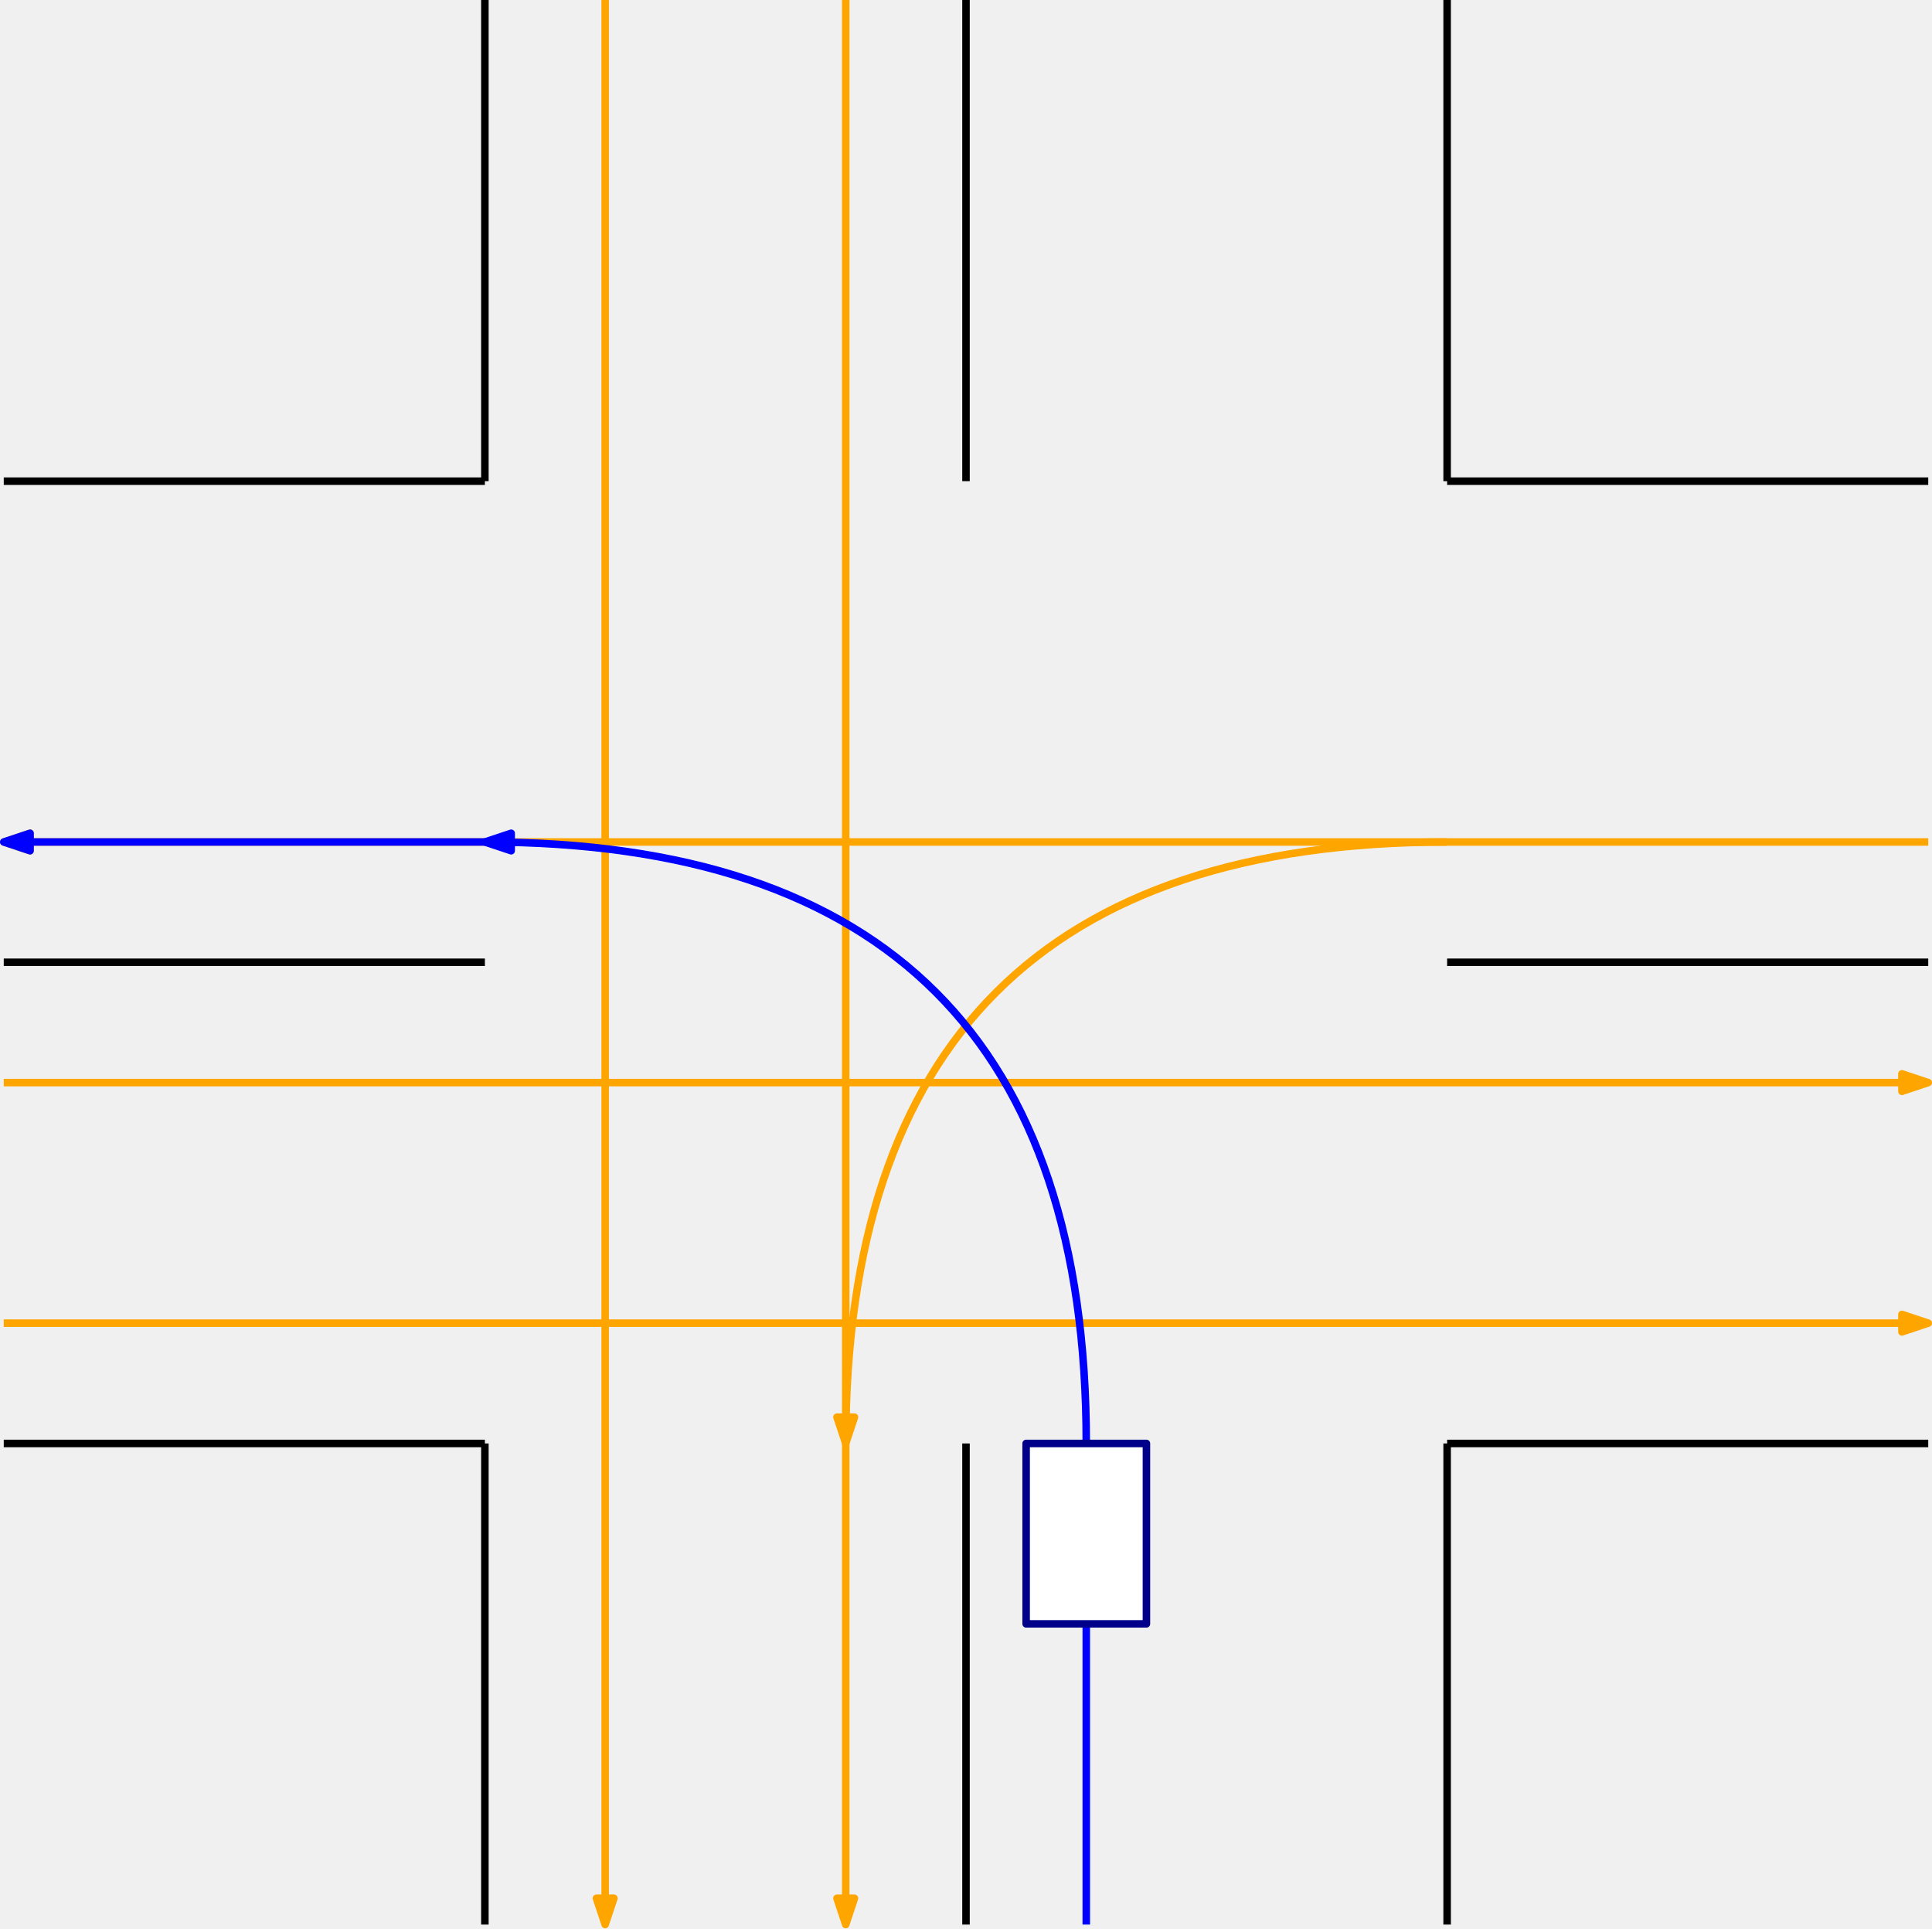
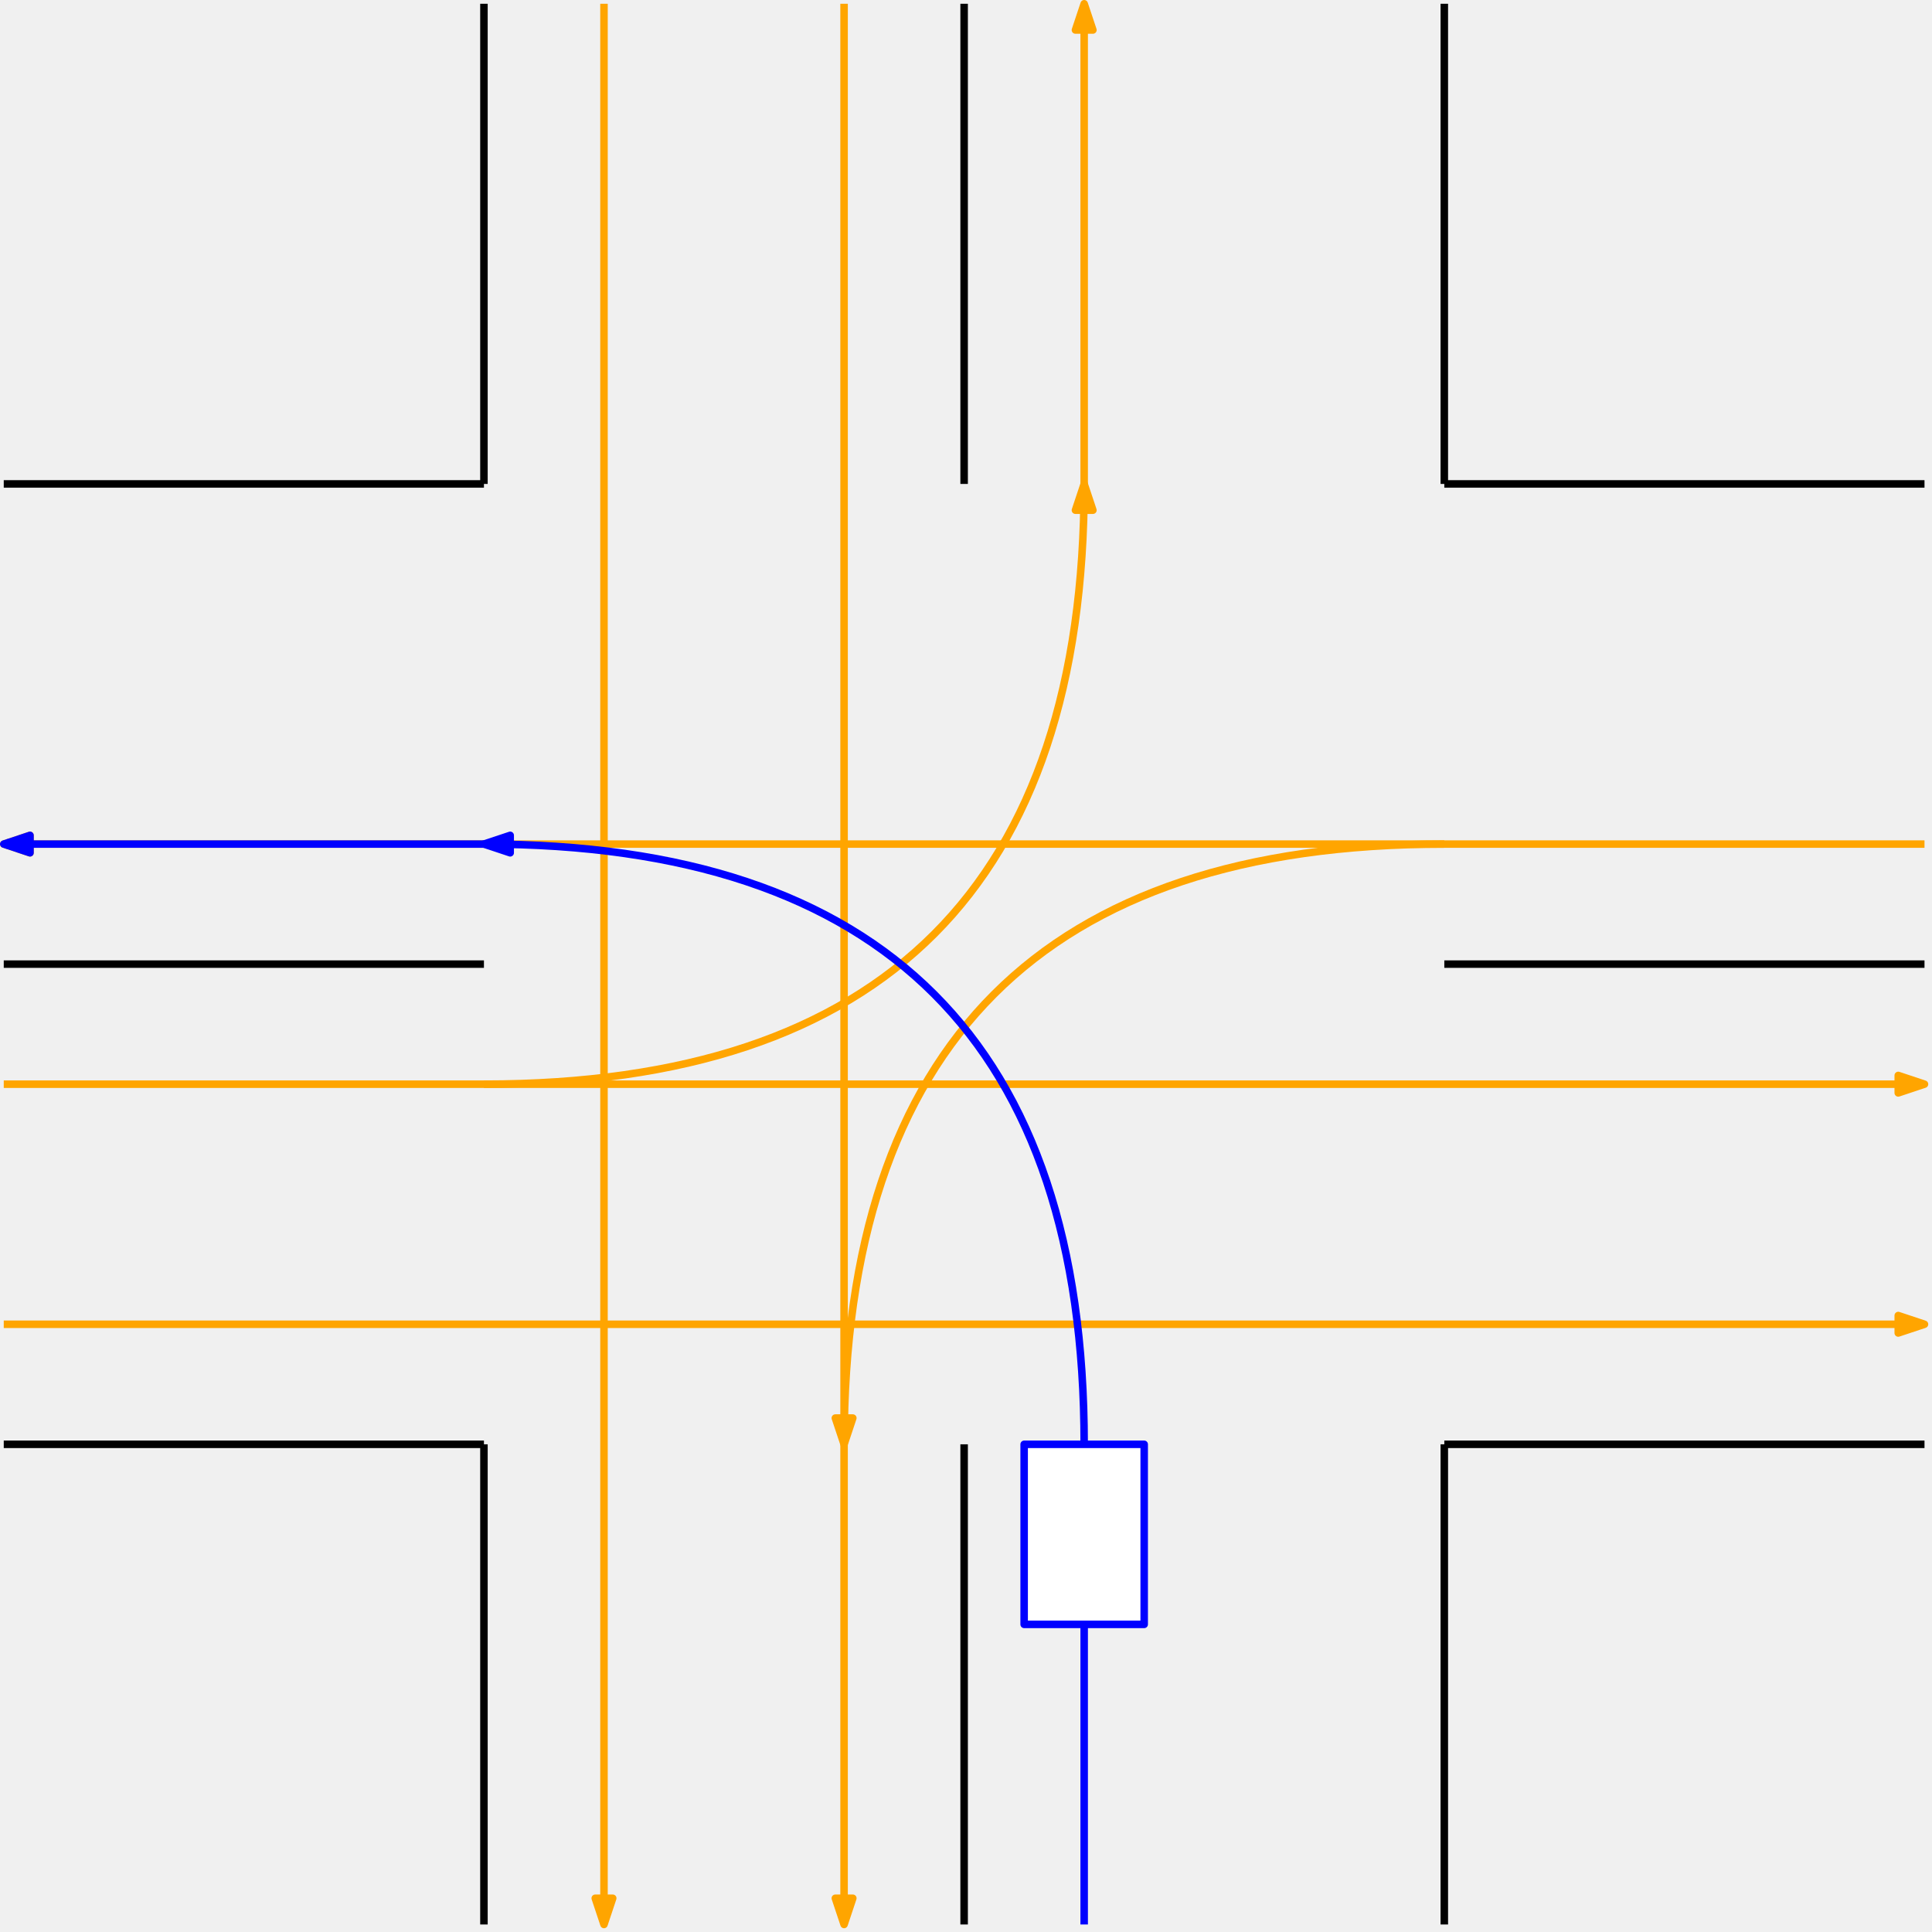
- <svg xmlns="http://www.w3.org/2000/svg" version="1.1" id="svg2" xml:space="preserve" width="685.333" height="684" viewBox="0 0 685.333 684">
-   <defs id="defs6" />
-   <g id="g10" transform="matrix(1.333333,0,0,-1.333333,0,684)">
-     <g id="g12" transform="scale(0.1)">
-       <path d="M 1290,5130 V 3850" style="fill:none;stroke:#000000;stroke-width:20;stroke-linecap:butt;stroke-linejoin:round;stroke-miterlimit:10;stroke-dasharray:none;stroke-opacity:1" id="path14" />
-       <path d="M 1290,3850 H 10" style="fill:none;stroke:#000000;stroke-width:20;stroke-linecap:butt;stroke-linejoin:round;stroke-miterlimit:10;stroke-dasharray:none;stroke-opacity:1" id="path16" />
-       <path d="M 10,2570 H 1290" style="fill:none;stroke:#000000;stroke-width:20;stroke-linecap:butt;stroke-linejoin:round;stroke-miterlimit:10;stroke-dasharray:none;stroke-opacity:1" id="path18" />
-       <path d="M 10,1290 H 1290" style="fill:none;stroke:#000000;stroke-width:20;stroke-linecap:butt;stroke-linejoin:round;stroke-miterlimit:10;stroke-dasharray:none;stroke-opacity:1" id="path20" />
-       <path d="M 1290,1290 V 10" style="fill:none;stroke:#000000;stroke-width:20;stroke-linecap:butt;stroke-linejoin:round;stroke-miterlimit:10;stroke-dasharray:none;stroke-opacity:1" id="path22" />
-       <path d="M 2570,1290 V 10" style="fill:none;stroke:#000000;stroke-width:20;stroke-linecap:butt;stroke-linejoin:round;stroke-miterlimit:10;stroke-dasharray:none;stroke-opacity:1" id="path24" />
-       <path d="M 3850,1290 V 10" style="fill:none;stroke:#000000;stroke-width:20;stroke-linecap:butt;stroke-linejoin:round;stroke-miterlimit:10;stroke-dasharray:none;stroke-opacity:1" id="path26" />
-       <path d="M 3850,1290 H 5130" style="fill:none;stroke:#000000;stroke-width:20;stroke-linecap:butt;stroke-linejoin:round;stroke-miterlimit:10;stroke-dasharray:none;stroke-opacity:1" id="path28" />
-       <path d="M 3850,2570 H 5130" style="fill:none;stroke:#000000;stroke-width:20;stroke-linecap:butt;stroke-linejoin:round;stroke-miterlimit:10;stroke-dasharray:none;stroke-opacity:1" id="path30" />
-       <path d="M 3850,3850 H 5130" style="fill:none;stroke:#000000;stroke-width:20;stroke-linecap:butt;stroke-linejoin:round;stroke-miterlimit:10;stroke-dasharray:none;stroke-opacity:1" id="path32" />
-       <path d="M 3850,5130 V 3850" style="fill:none;stroke:#000000;stroke-width:20;stroke-linecap:butt;stroke-linejoin:round;stroke-miterlimit:10;stroke-dasharray:none;stroke-opacity:1" id="path34" />
-       <path d="M 2570,5130 V 3850" style="fill:none;stroke:#000000;stroke-width:20;stroke-linecap:butt;stroke-linejoin:round;stroke-miterlimit:10;stroke-dasharray:none;stroke-opacity:1" id="path36" />
-       <path d="M 1610,5130 V 10" style="fill:none;stroke:#ffa500;stroke-width:20;stroke-linecap:butt;stroke-linejoin:round;stroke-miterlimit:10;stroke-dasharray:none;stroke-opacity:1" id="path38" />
-       <path d="m 1610,10 23.32,70 h -46.64 z" style="fill:#ffa500;fill-opacity:1;fill-rule:evenodd;stroke:none" id="path40" />
-       <path d="m 1610,10 23.32,70 h -46.64 z" style="fill:none;stroke:#ffa500;stroke-width:20;stroke-linecap:butt;stroke-linejoin:round;stroke-miterlimit:10;stroke-dasharray:none;stroke-opacity:1" id="path42" />
-       <path d="M 2250,5130 V 10" style="fill:none;stroke:#ffa500;stroke-width:20;stroke-linecap:butt;stroke-linejoin:round;stroke-miterlimit:10;stroke-dasharray:none;stroke-opacity:1" id="path44" />
-       <path d="m 2250,10 23.32,70 h -46.64 z" style="fill:#ffa500;fill-opacity:1;fill-rule:evenodd;stroke:none" id="path46" />
-       <path d="m 2250,10 23.32,70 h -46.64 z" style="fill:none;stroke:#ffa500;stroke-width:20;stroke-linecap:butt;stroke-linejoin:round;stroke-miterlimit:10;stroke-dasharray:none;stroke-opacity:1" id="path48" />
-       <path d="M 5130,2890 H 10" style="fill:none;stroke:#ffa500;stroke-width:20;stroke-linecap:butt;stroke-linejoin:round;stroke-miterlimit:10;stroke-dasharray:none;stroke-opacity:1" id="path50" />
-       <path d="m 10,2890 70,-23.32 v 46.64 z" style="fill:#ffa500;fill-opacity:1;fill-rule:evenodd;stroke:none" id="path52" />
-       <path d="m 10,2890 70,-23.32 v 46.64 z" style="fill:none;stroke:#ffa500;stroke-width:20;stroke-linecap:butt;stroke-linejoin:round;stroke-miterlimit:10;stroke-dasharray:none;stroke-opacity:1" id="path54" />
-       <path d="M 3850,2890 C 2783.32,2890 2250,2356.68 2250,1290" style="fill:none;stroke:#ffa500;stroke-width:20;stroke-linecap:butt;stroke-linejoin:round;stroke-miterlimit:10;stroke-dasharray:none;stroke-opacity:1" id="path56" />
-       <path d="m 2250,1290 23.32,70 h -46.64 z" style="fill:#ffa500;fill-opacity:1;fill-rule:evenodd;stroke:none" id="path58" />
-       <path d="m 2250,1290 23.32,70 h -46.64 z" style="fill:none;stroke:#ffa500;stroke-width:20;stroke-linecap:butt;stroke-linejoin:round;stroke-miterlimit:10;stroke-dasharray:none;stroke-opacity:1" id="path60" />
-       <path d="M 10,2250 H 5130" style="fill:none;stroke:#ffa500;stroke-width:20;stroke-linecap:butt;stroke-linejoin:round;stroke-miterlimit:10;stroke-dasharray:none;stroke-opacity:1" id="path62" />
-       <path d="m 5130,2250 -70,23.32 v -46.64 z" style="fill:#ffa500;fill-opacity:1;fill-rule:evenodd;stroke:none" id="path64" />
-       <path d="m 5130,2250 -70,23.32 v -46.64 z" style="fill:none;stroke:#ffa500;stroke-width:20;stroke-linecap:butt;stroke-linejoin:round;stroke-miterlimit:10;stroke-dasharray:none;stroke-opacity:1" id="path66" />
-       <path d="M 10,1610 H 5130" style="fill:none;stroke:#ffa500;stroke-width:20;stroke-linecap:butt;stroke-linejoin:round;stroke-miterlimit:10;stroke-dasharray:none;stroke-opacity:1" id="path68" />
-       <path d="m 5130,1610 -70,23.32 v -46.64 z" style="fill:#ffa500;fill-opacity:1;fill-rule:evenodd;stroke:none" id="path70" />
-       <path d="m 5130,1610 -70,23.32 v -46.64 z" style="fill:none;stroke:#ffa500;stroke-width:20;stroke-linecap:butt;stroke-linejoin:round;stroke-miterlimit:10;stroke-dasharray:none;stroke-opacity:1" id="path72" />
-       <path d="M 2890,10 V 1290" style="fill:none;stroke:#0000ff;stroke-width:20;stroke-linecap:butt;stroke-linejoin:round;stroke-miterlimit:10;stroke-dasharray:none;stroke-opacity:1" id="path74" />
-       <path d="m 2890,1290 -23.32,-70 h 46.64 z" style="fill:#0000ff;fill-opacity:1;fill-rule:evenodd;stroke:none" id="path76" />
-       <path d="m 2890,1290 -23.32,-70 h 46.64 z" style="fill:none;stroke:#0000ff;stroke-width:20;stroke-linecap:butt;stroke-linejoin:round;stroke-miterlimit:10;stroke-dasharray:none;stroke-opacity:1" id="path78" />
-       <path d="m 2890,1290 c 0,1066.68 -533.32,1600 -1600,1600" style="fill:none;stroke:#0000ff;stroke-width:20;stroke-linecap:butt;stroke-linejoin:round;stroke-miterlimit:10;stroke-dasharray:none;stroke-opacity:1" id="path80" />
-       <path d="m 1290,2890 70,-23.32 v 46.64 z" style="fill:#0000ff;fill-opacity:1;fill-rule:evenodd;stroke:none" id="path82" />
-       <path d="m 1290,2890 70,-23.32 v 46.64 z" style="fill:none;stroke:#0000ff;stroke-width:20;stroke-linecap:butt;stroke-linejoin:round;stroke-miterlimit:10;stroke-dasharray:none;stroke-opacity:1" id="path84" />
-       <path d="M 1290,2890 H 10" style="fill:none;stroke:#0000ff;stroke-width:20;stroke-linecap:butt;stroke-linejoin:round;stroke-miterlimit:10;stroke-dasharray:none;stroke-opacity:1" id="path86" />
-       <path d="m 10,2890 70,-23.32 v 46.64 z" style="fill:#0000ff;fill-opacity:1;fill-rule:evenodd;stroke:none" id="path88" />
-       <path d="m 10,2890 70,-23.32 v 46.64 z" style="fill:none;stroke:#0000ff;stroke-width:20;stroke-linecap:butt;stroke-linejoin:round;stroke-miterlimit:10;stroke-dasharray:none;stroke-opacity:1" id="path90" />
-       <path d="m 2730,810 h 320 v 480 h -320 z" style="fill:#ffffff;fill-opacity:1;fill-rule:evenodd;stroke:none" id="path92" />
-       <path d="m 2730,810 h 320 v 480 h -320 z" style="fill:none;stroke:#00008b;stroke-width:20;stroke-linecap:butt;stroke-linejoin:round;stroke-miterlimit:10;stroke-dasharray:none;stroke-opacity:1" id="path94" />
-     </g>
+ <svg xmlns="http://www.w3.org/2000/svg" width="515pt" height="515pt" viewBox="0 0 515 515" version="1.1">
+   <g id="surface29721">
+     <path style="fill:none;stroke-width:2;stroke-linecap:butt;stroke-linejoin:round;stroke:rgb(0%,0%,0%);stroke-opacity:1;stroke-miterlimit:10;" d="M 0 640 L 128 640 " transform="matrix(1,0,0,-1,1,769)" />
+     <path style="fill:none;stroke-width:2;stroke-linecap:butt;stroke-linejoin:round;stroke:rgb(0%,0%,0%);stroke-opacity:1;stroke-miterlimit:10;" d="M 128 640 L 128 768 " transform="matrix(1,0,0,-1,1,769)" />
+     <path style="fill:none;stroke-width:2;stroke-linecap:butt;stroke-linejoin:round;stroke:rgb(0%,0%,0%);stroke-opacity:1;stroke-miterlimit:10;" d="M 256 768 L 256 640 " transform="matrix(1,0,0,-1,1,769)" />
+     <path style="fill:none;stroke-width:2;stroke-linecap:butt;stroke-linejoin:round;stroke:rgb(0%,0%,0%);stroke-opacity:1;stroke-miterlimit:10;" d="M 384 768 L 384 640 " transform="matrix(1,0,0,-1,1,769)" />
+     <path style="fill:none;stroke-width:2;stroke-linecap:butt;stroke-linejoin:round;stroke:rgb(0%,0%,0%);stroke-opacity:1;stroke-miterlimit:10;" d="M 384 640 L 512 640 " transform="matrix(1,0,0,-1,1,769)" />
+     <path style="fill:none;stroke-width:2;stroke-linecap:butt;stroke-linejoin:round;stroke:rgb(0%,0%,0%);stroke-opacity:1;stroke-miterlimit:10;" d="M 0 512 L 128 512 " transform="matrix(1,0,0,-1,1,769)" />
+     <path style="fill:none;stroke-width:2;stroke-linecap:butt;stroke-linejoin:round;stroke:rgb(0%,0%,0%);stroke-opacity:1;stroke-miterlimit:10;" d="M 128 384 L 0 384 " transform="matrix(1,0,0,-1,1,769)" />
+     <path style="fill:none;stroke-width:2;stroke-linecap:butt;stroke-linejoin:round;stroke:rgb(0%,0%,0%);stroke-opacity:1;stroke-miterlimit:10;" d="M 128 256 L 128 384 " transform="matrix(1,0,0,-1,1,769)" />
+     <path style="fill:none;stroke-width:2;stroke-linecap:butt;stroke-linejoin:round;stroke:rgb(0%,0%,0%);stroke-opacity:1;stroke-miterlimit:10;" d="M 256 256 L 256 384 " transform="matrix(1,0,0,-1,1,769)" />
+     <path style="fill:none;stroke-width:2;stroke-linecap:butt;stroke-linejoin:round;stroke:rgb(0%,0%,0%);stroke-opacity:1;stroke-miterlimit:10;" d="M 384 256 L 384 384 " transform="matrix(1,0,0,-1,1,769)" />
+     <path style="fill:none;stroke-width:2;stroke-linecap:butt;stroke-linejoin:round;stroke:rgb(0%,0%,0%);stroke-opacity:1;stroke-miterlimit:10;" d="M 384 384 L 512 384 " transform="matrix(1,0,0,-1,1,769)" />
+     <path style="fill:none;stroke-width:2;stroke-linecap:butt;stroke-linejoin:round;stroke:rgb(0%,0%,0%);stroke-opacity:1;stroke-miterlimit:10;" d="M 384 512 L 512 512 " transform="matrix(1,0,0,-1,1,769)" />
+     <path style="fill:none;stroke-width:2;stroke-linecap:butt;stroke-linejoin:round;stroke:rgb(100%,64.7%,0%);stroke-opacity:1;stroke-miterlimit:10;" d="M 512 544 L 0 544 " transform="matrix(1,0,0,-1,1,769)" />
+     <path style="fill-rule:evenodd;fill:rgb(100%,64.7%,0%);fill-opacity:1;stroke-width:2;stroke-linecap:butt;stroke-linejoin:round;stroke:rgb(100%,64.7%,0%);stroke-opacity:1;stroke-miterlimit:10;" d="M 0 544 L 7 541.668 L 7 546.332 Z M 0 544 " transform="matrix(1,0,0,-1,1,769)" />
+     <path style="fill:none;stroke-width:2;stroke-linecap:butt;stroke-linejoin:round;stroke:rgb(100%,64.7%,0%);stroke-opacity:1;stroke-miterlimit:10;" d="M 0 480 L 512 480 " transform="matrix(1,0,0,-1,1,769)" />
+     <path style="fill-rule:evenodd;fill:rgb(100%,64.7%,0%);fill-opacity:1;stroke-width:2;stroke-linecap:butt;stroke-linejoin:round;stroke:rgb(100%,64.7%,0%);stroke-opacity:1;stroke-miterlimit:10;" d="M 512 480 L 505 482.332 L 505 477.668 Z M 512 480 " transform="matrix(1,0,0,-1,1,769)" />
+     <path style="fill:none;stroke-width:2;stroke-linecap:butt;stroke-linejoin:round;stroke:rgb(100%,64.7%,0%);stroke-opacity:1;stroke-miterlimit:10;" d="M 0 416 L 512 416 " transform="matrix(1,0,0,-1,1,769)" />
+     <path style="fill-rule:evenodd;fill:rgb(100%,64.7%,0%);fill-opacity:1;stroke-width:2;stroke-linecap:butt;stroke-linejoin:round;stroke:rgb(100%,64.7%,0%);stroke-opacity:1;stroke-miterlimit:10;" d="M 512 416 L 505 418.332 L 505 413.668 Z M 512 416 " transform="matrix(1,0,0,-1,1,769)" />
+     <path style="fill:none;stroke-width:2;stroke-linecap:butt;stroke-linejoin:round;stroke:rgb(100%,64.7%,0%);stroke-opacity:1;stroke-miterlimit:10;" d="M 160 768 L 160 256 " transform="matrix(1,0,0,-1,1,769)" />
+     <path style="fill-rule:evenodd;fill:rgb(100%,64.7%,0%);fill-opacity:1;stroke-width:2;stroke-linecap:butt;stroke-linejoin:round;stroke:rgb(100%,64.7%,0%);stroke-opacity:1;stroke-miterlimit:10;" d="M 160 256 L 162.332 263 L 157.668 263 Z M 160 256 " transform="matrix(1,0,0,-1,1,769)" />
+     <path style="fill:none;stroke-width:2;stroke-linecap:butt;stroke-linejoin:round;stroke:rgb(100%,64.7%,0%);stroke-opacity:1;stroke-miterlimit:10;" d="M 224 768 L 224 256 " transform="matrix(1,0,0,-1,1,769)" />
+     <path style="fill-rule:evenodd;fill:rgb(100%,64.7%,0%);fill-opacity:1;stroke-width:2;stroke-linecap:butt;stroke-linejoin:round;stroke:rgb(100%,64.7%,0%);stroke-opacity:1;stroke-miterlimit:10;" d="M 224 256 L 226.332 263 L 221.668 263 Z M 224 256 " transform="matrix(1,0,0,-1,1,769)" />
+     <path style="fill:none;stroke-width:2;stroke-linecap:butt;stroke-linejoin:round;stroke:rgb(100%,64.7%,0%);stroke-opacity:1;stroke-miterlimit:10;" d="M 128 480 C 234.668 480 288 533.332 288 640 " transform="matrix(1,0,0,-1,1,769)" />
+     <path style="fill-rule:evenodd;fill:rgb(100%,64.7%,0%);fill-opacity:1;stroke-width:2;stroke-linecap:butt;stroke-linejoin:round;stroke:rgb(100%,64.7%,0%);stroke-opacity:1;stroke-miterlimit:10;" d="M 288 640 L 285.668 633 L 290.332 633 Z M 288 640 " transform="matrix(1,0,0,-1,1,769)" />
+     <path style="fill:none;stroke-width:2;stroke-linecap:butt;stroke-linejoin:round;stroke:rgb(100%,64.7%,0%);stroke-opacity:1;stroke-miterlimit:10;" d="M 288 640 L 288 768 " transform="matrix(1,0,0,-1,1,769)" />
+     <path style="fill-rule:evenodd;fill:rgb(100%,64.7%,0%);fill-opacity:1;stroke-width:2;stroke-linecap:butt;stroke-linejoin:round;stroke:rgb(100%,64.7%,0%);stroke-opacity:1;stroke-miterlimit:10;" d="M 288 768 L 285.668 761 L 290.332 761 Z M 288 768 " transform="matrix(1,0,0,-1,1,769)" />
+     <path style="fill:none;stroke-width:2;stroke-linecap:butt;stroke-linejoin:round;stroke:rgb(100%,64.7%,0%);stroke-opacity:1;stroke-miterlimit:10;" d="M 384 544 C 277.332 544 224 490.668 224 384 " transform="matrix(1,0,0,-1,1,769)" />
+     <path style="fill-rule:evenodd;fill:rgb(100%,64.7%,0%);fill-opacity:1;stroke-width:2;stroke-linecap:butt;stroke-linejoin:round;stroke:rgb(100%,64.7%,0%);stroke-opacity:1;stroke-miterlimit:10;" d="M 224 384 L 226.332 391 L 221.668 391 Z M 224 384 " transform="matrix(1,0,0,-1,1,769)" />
+     <path style="fill:none;stroke-width:2;stroke-linecap:butt;stroke-linejoin:round;stroke:rgb(0%,0%,100%);stroke-opacity:1;stroke-miterlimit:10;" d="M 288 256 L 288 384 " transform="matrix(1,0,0,-1,1,769)" />
+     <path style="fill-rule:evenodd;fill:rgb(0%,0%,100%);fill-opacity:1;stroke-width:2;stroke-linecap:butt;stroke-linejoin:round;stroke:rgb(0%,0%,100%);stroke-opacity:1;stroke-miterlimit:10;" d="M 288 384 L 285.668 377 L 290.332 377 Z M 288 384 " transform="matrix(1,0,0,-1,1,769)" />
+     <path style="fill:none;stroke-width:2;stroke-linecap:butt;stroke-linejoin:round;stroke:rgb(0%,0%,100%);stroke-opacity:1;stroke-miterlimit:10;" d="M 288 384 C 288 490.668 234.668 544 128 544 " transform="matrix(1,0,0,-1,1,769)" />
+     <path style="fill-rule:evenodd;fill:rgb(0%,0%,100%);fill-opacity:1;stroke-width:2;stroke-linecap:butt;stroke-linejoin:round;stroke:rgb(0%,0%,100%);stroke-opacity:1;stroke-miterlimit:10;" d="M 128 544 L 135 541.668 L 135 546.332 Z M 128 544 " transform="matrix(1,0,0,-1,1,769)" />
+     <path style="fill:none;stroke-width:2;stroke-linecap:butt;stroke-linejoin:round;stroke:rgb(0%,0%,100%);stroke-opacity:1;stroke-miterlimit:10;" d="M 128 544 L 0 544 " transform="matrix(1,0,0,-1,1,769)" />
+     <path style="fill-rule:evenodd;fill:rgb(0%,0%,100%);fill-opacity:1;stroke-width:2;stroke-linecap:butt;stroke-linejoin:round;stroke:rgb(0%,0%,100%);stroke-opacity:1;stroke-miterlimit:10;" d="M 0 544 L 7 541.668 L 7 546.332 Z M 0 544 " transform="matrix(1,0,0,-1,1,769)" />
+     <path style="fill-rule:evenodd;fill:rgb(100%,100%,100%);fill-opacity:1;stroke-width:2;stroke-linecap:butt;stroke-linejoin:round;stroke:rgb(0%,0%,100%);stroke-opacity:1;stroke-miterlimit:10;" d="M 272 384 L 272 336 L 304 336 L 304 384 Z M 272 384 " transform="matrix(1,0,0,-1,1,769)" />
  </g>
</svg>
